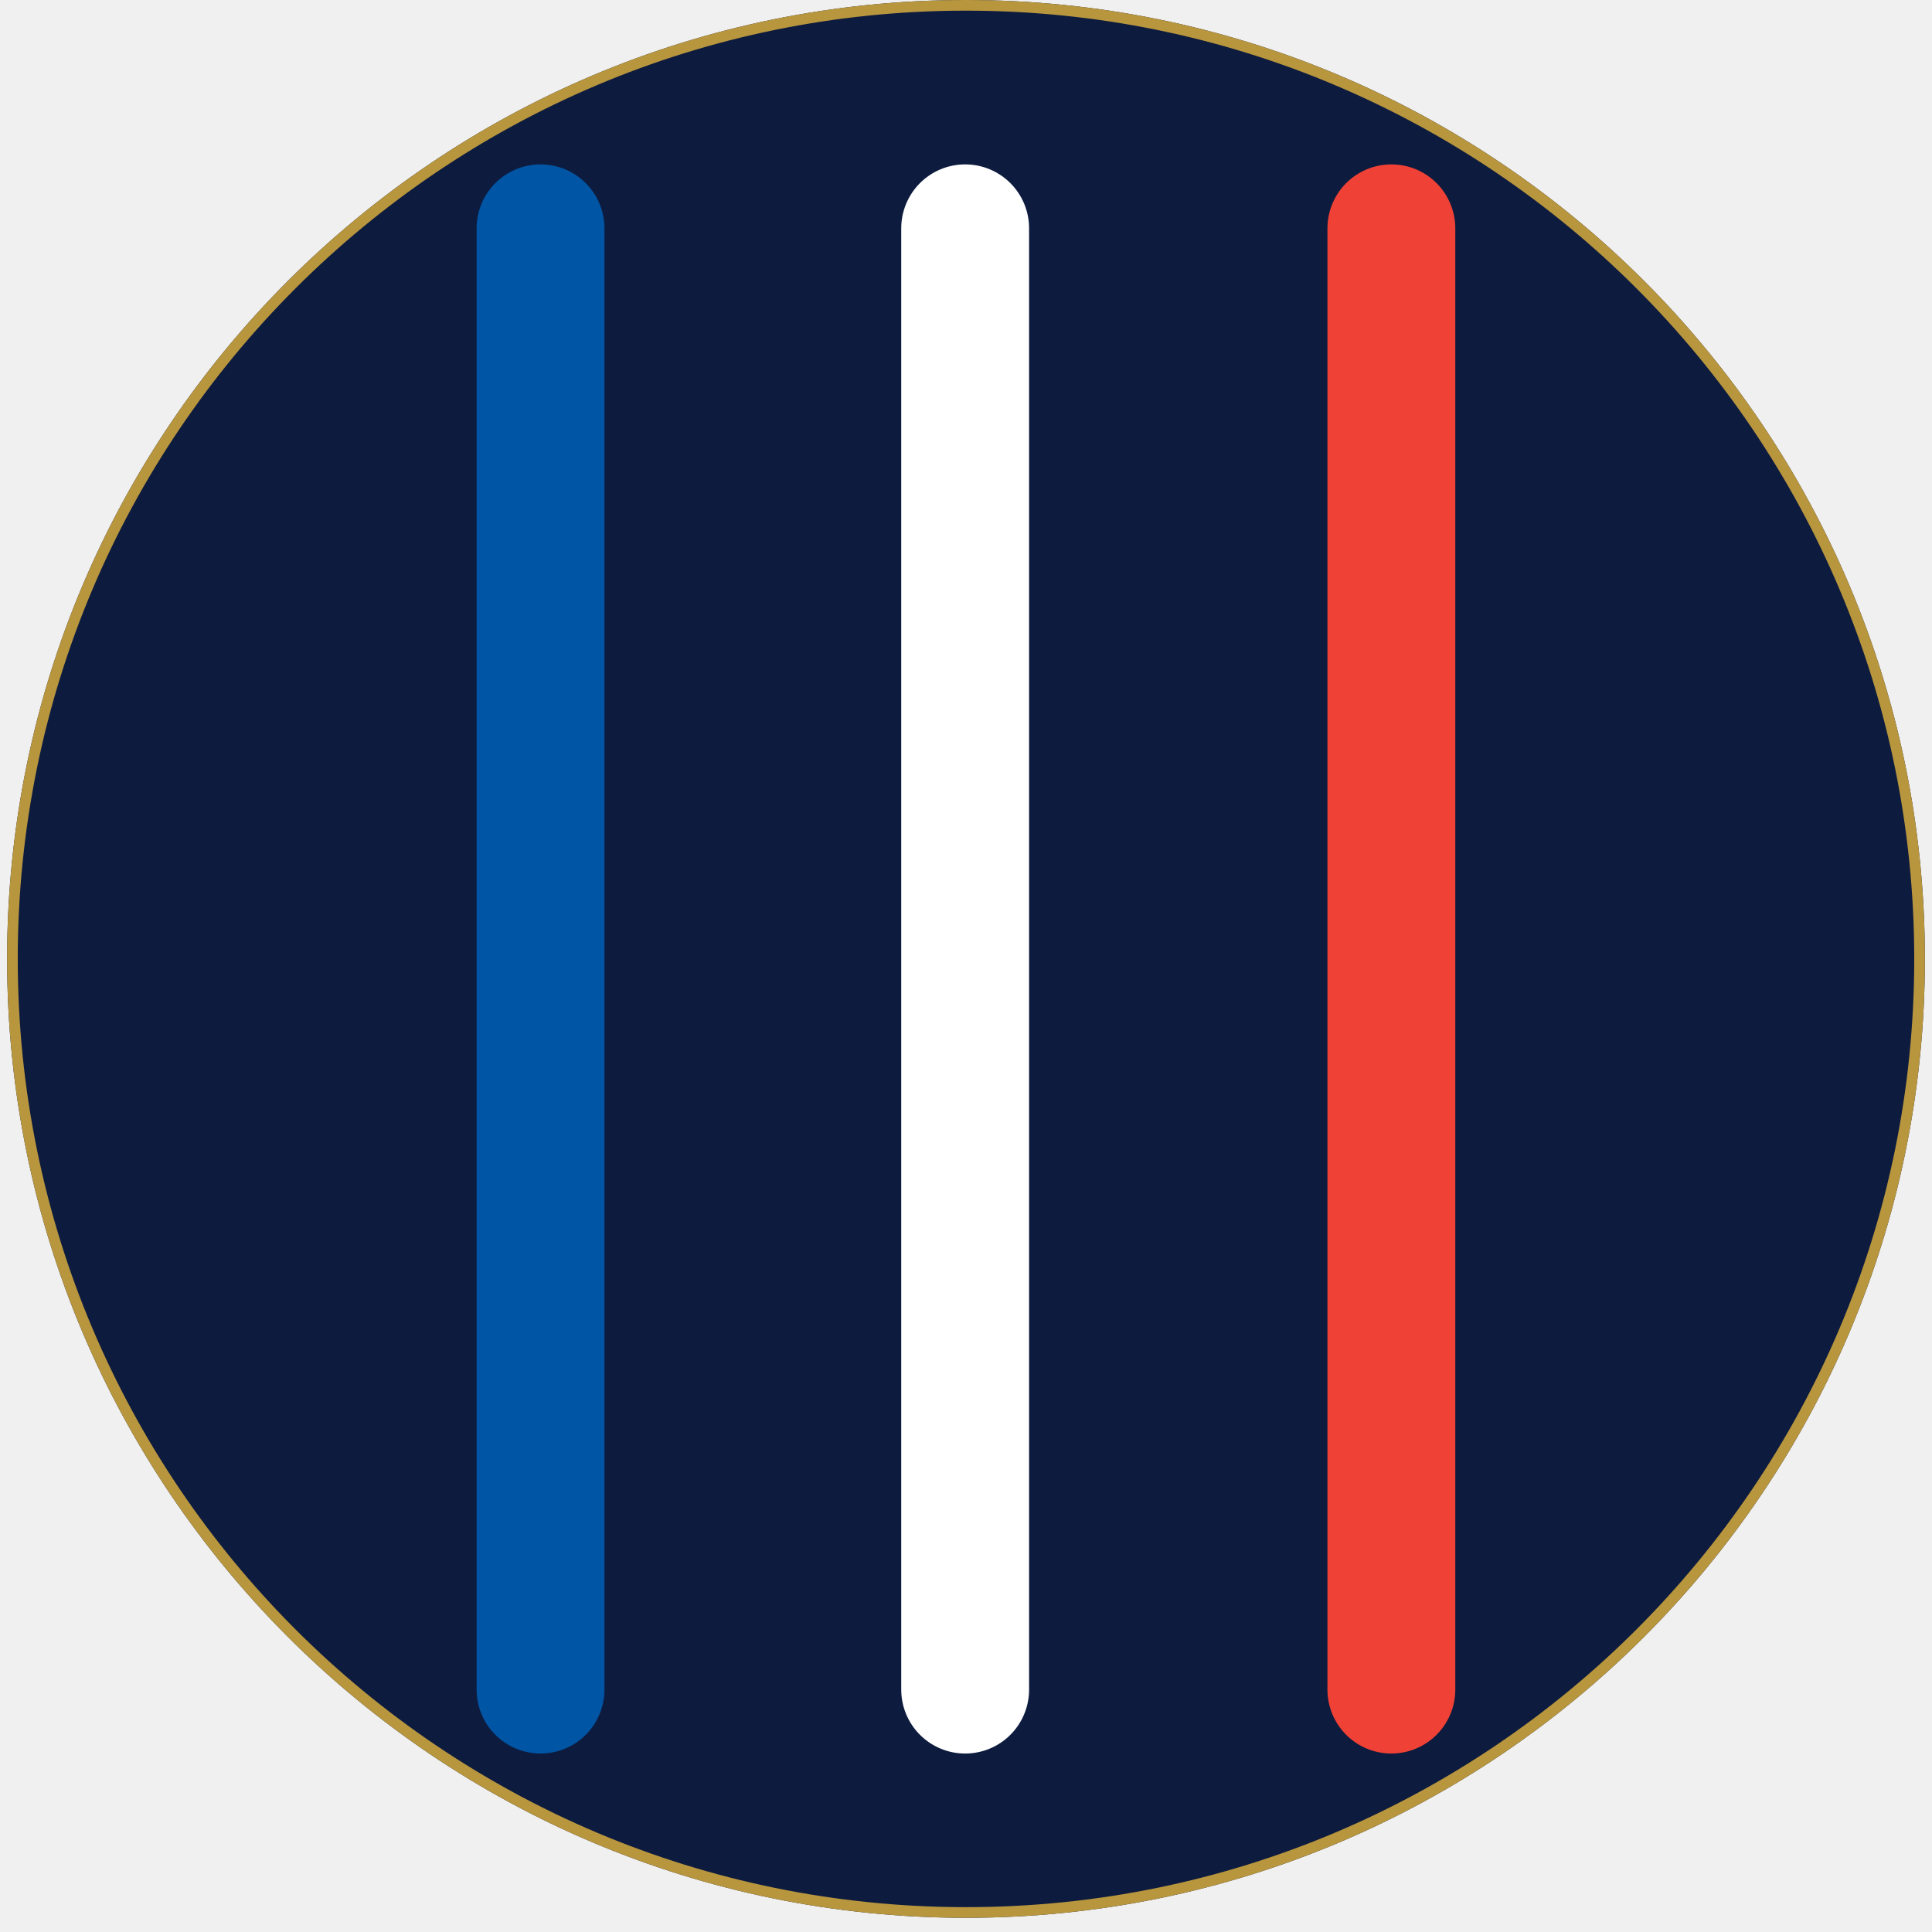
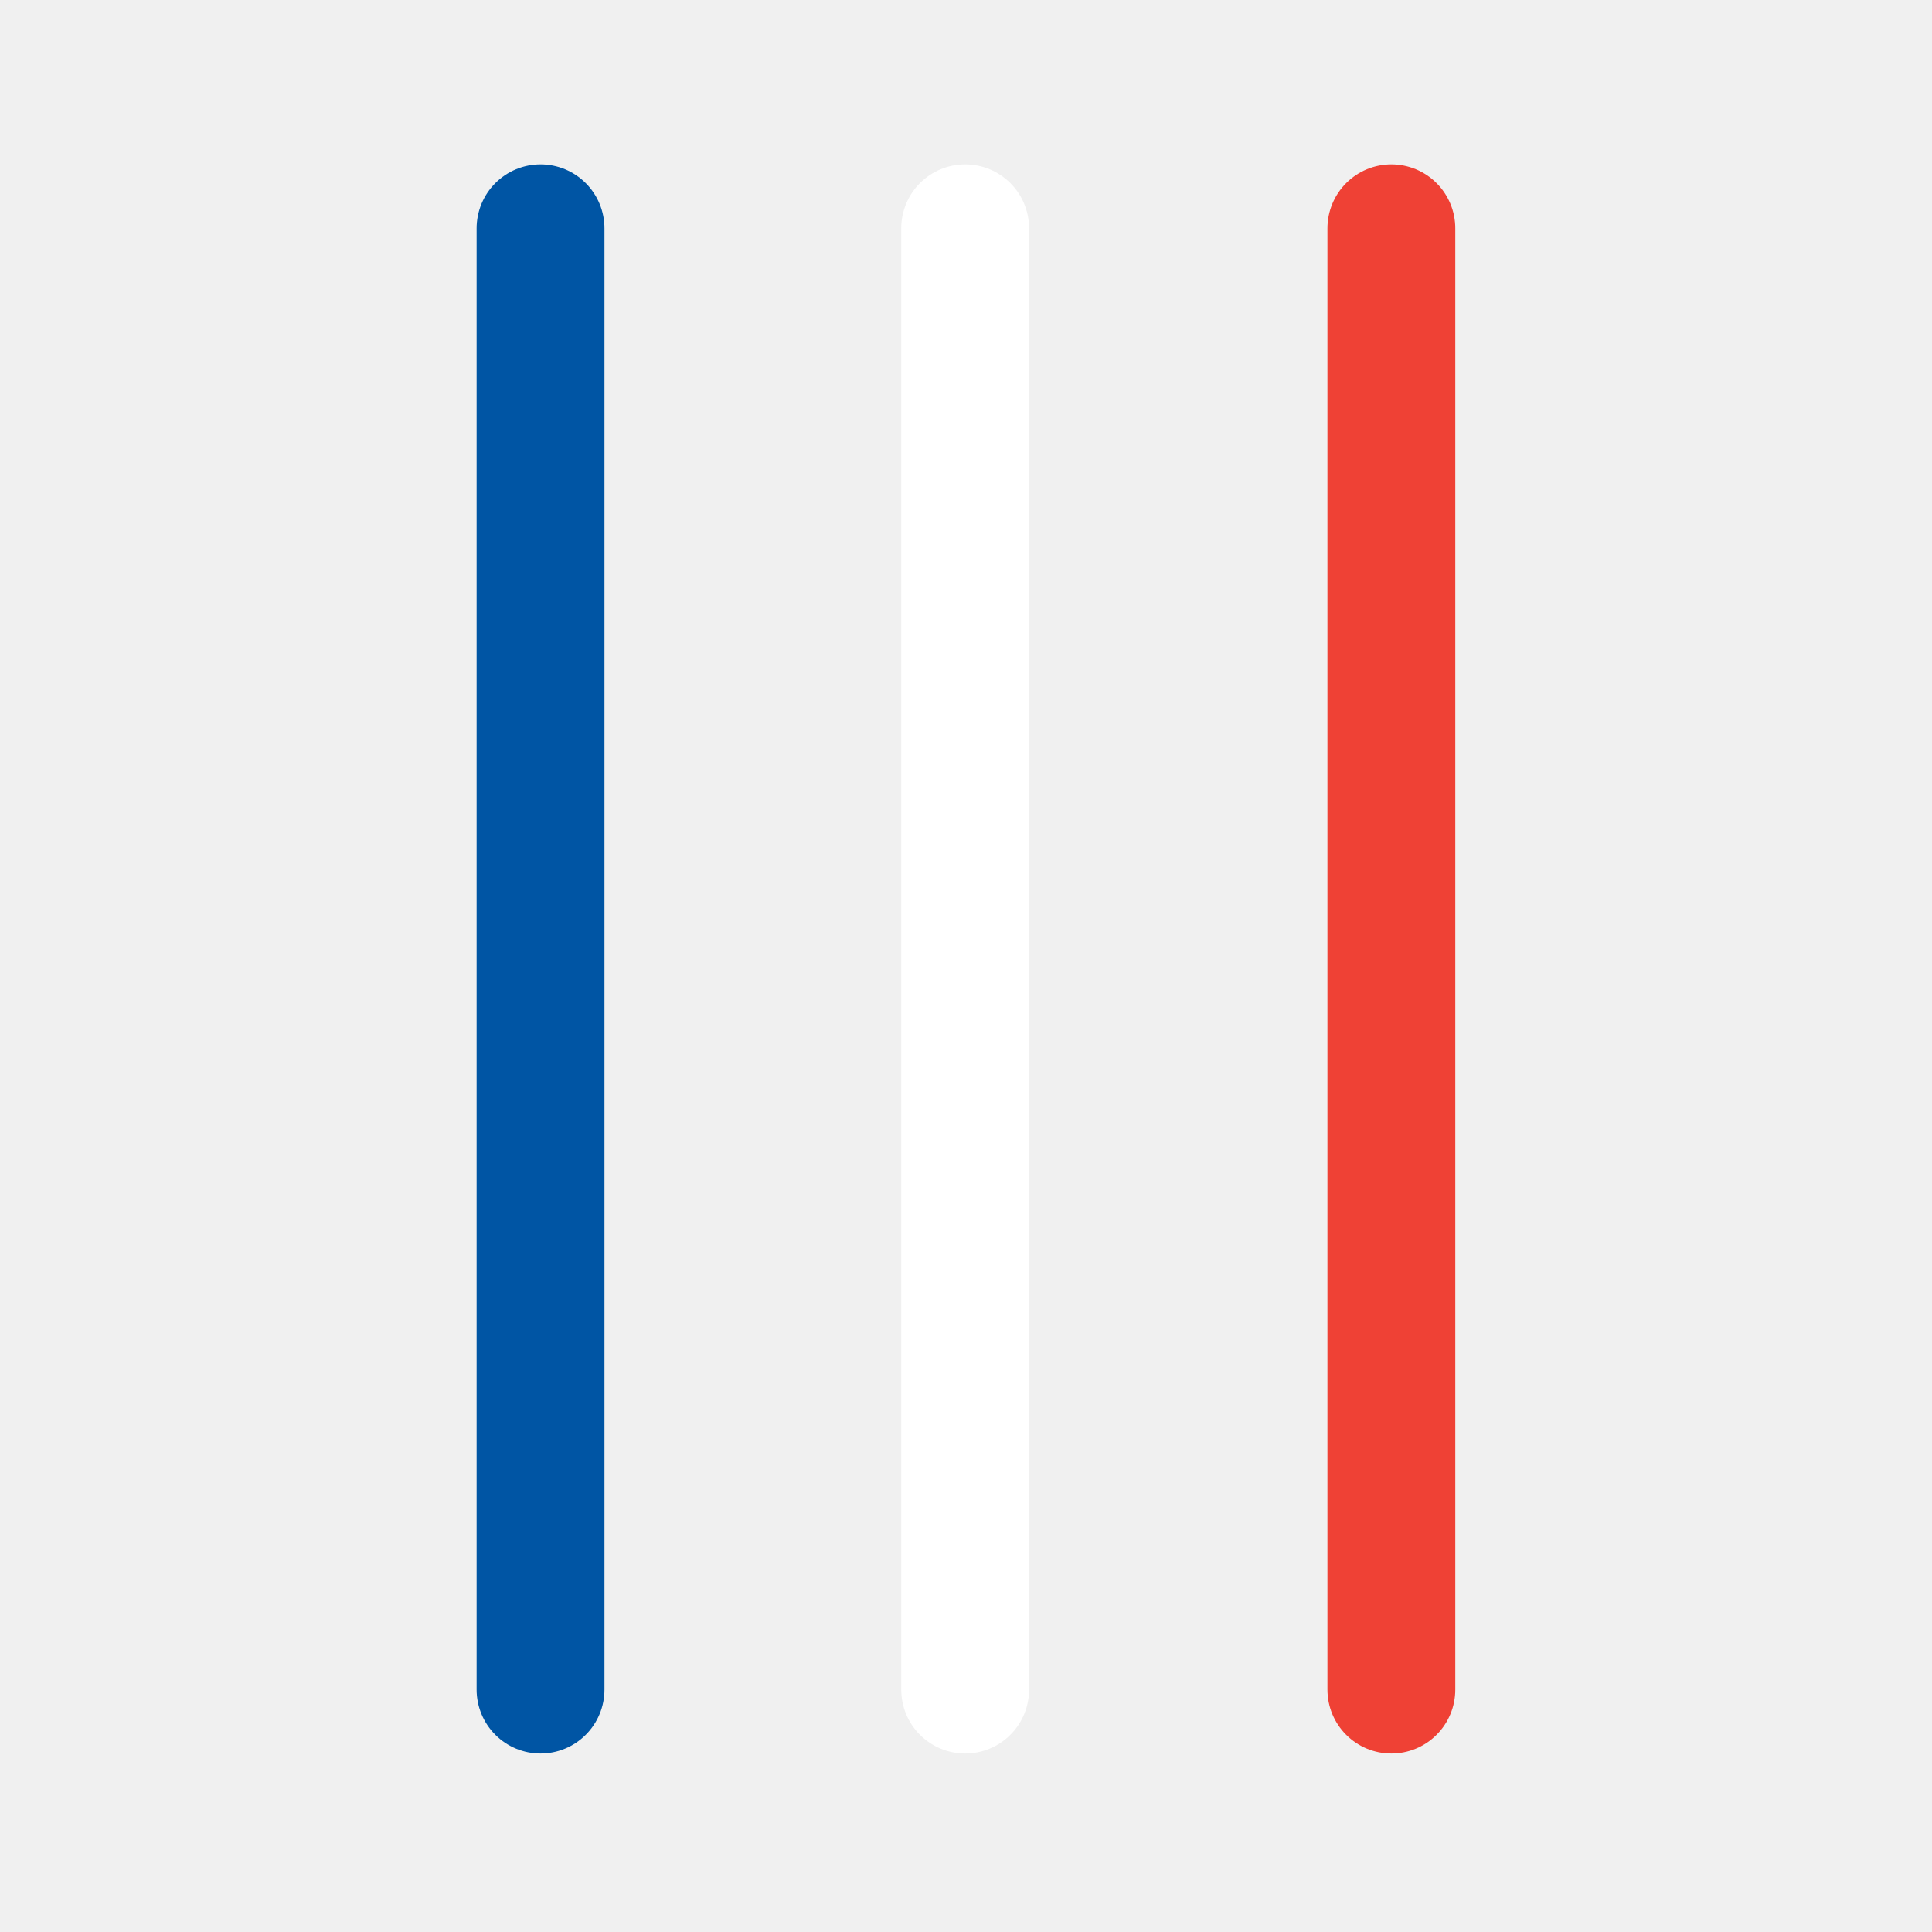
<svg xmlns="http://www.w3.org/2000/svg" width="180" zoomAndPan="magnify" viewBox="0 0 135 135" height="180" preserveAspectRatio="xMidYMid meet" version="1.0">
-   <defs>
-     <clipPath id="aa8935e638">
-       <path d="M 0.496 0 L 134.504 0 L 134.504 134.008 L 0.496 134.008 Z M 0.496 0 " clip-rule="nonzero" />
-     </clipPath>
-     <clipPath id="91a67762f6">
-       <path d="M 67.5 0 C 30.496 0 0.496 30 0.496 67.004 C 0.496 104.008 30.496 134.008 67.5 134.008 C 104.504 134.008 134.504 104.008 134.504 67.004 C 134.504 30 104.504 0 67.5 0 Z M 67.5 0 " clip-rule="nonzero" />
-     </clipPath>
-     <clipPath id="fcbb4903ed">
-       <path d="M 0.496 0 L 134.504 0 L 134.504 134.008 L 0.496 134.008 Z M 0.496 0 " clip-rule="nonzero" />
-     </clipPath>
-     <clipPath id="587989aa03">
-       <path d="M 67.5 0 C 30.496 0 0.496 30 0.496 67.004 C 0.496 104.008 30.496 134.008 67.5 134.008 C 104.504 134.008 134.504 104.008 134.504 67.004 C 134.504 30 104.504 0 67.5 0 Z M 67.5 0 " clip-rule="nonzero" />
-     </clipPath>
-     <clipPath id="08e67bae9a">
-       <rect x="0" width="135" y="0" height="135" />
-     </clipPath>
-   </defs>
-   <g clip-path="url(#aa8935e638)">
-     <g clip-path="url(#91a67762f6)">
-       <g transform="matrix(1, 0, 0, 1, 0.000000000000000056, -0.000000000000003367)">
-         <g clip-path="url(#08e67bae9a)">
-           <g clip-path="url(#fcbb4903ed)">
-             <g clip-path="url(#587989aa03)">
-               <path fill="#0d1b3e" d="M 0.496 0 L 134.504 0 L 134.504 134.008 L 0.496 134.008 Z M 0.496 0 " fill-opacity="1" fill-rule="nonzero" />
-             </g>
-           </g>
-         </g>
-       </g>
-       <path stroke-linecap="butt" transform="matrix(0.744485, 0, 0, 0.744485, 0.496322, 0.00000694853)" fill="none" stroke-linejoin="miter" d="M 90 -0 C 40.296 -0 -0 40.296 -0 90 C -0 139.704 40.296 180.001 90 180.001 C 139.704 180.001 180 139.704 180 90 C 180 40.296 139.704 -0 90 -0 Z M 90 -0 " stroke="#b8963e" stroke-width="2" stroke-opacity="1" stroke-miterlimit="4" />
-     </g>
-   </g>
  <path stroke-linecap="round" transform="matrix(0, 0.744485, -0.744485, 0, 42.23822, 11.48718)" fill="none" stroke-linejoin="miter" d="M 5.999 6.002 L 143.153 6.002 " stroke="#0055a4" stroke-width="12" stroke-opacity="1" stroke-miterlimit="4" />
  <path stroke-linecap="round" transform="matrix(0, 0.744485, -0.744485, 0, 71.90887, 11.48718)" fill="none" stroke-linejoin="miter" d="M 5.999 6.001 L 143.153 6.001 " stroke="#ffffff" stroke-width="12" stroke-opacity="1" stroke-miterlimit="4" />
  <path stroke-linecap="round" transform="matrix(0, 0.744485, -0.744485, 0, 101.6883, 11.48718)" fill="none" stroke-linejoin="miter" d="M 5.999 5.998 L 143.153 5.998 " stroke="#ef4135" stroke-width="12" stroke-opacity="1" stroke-miterlimit="4" />
</svg>
